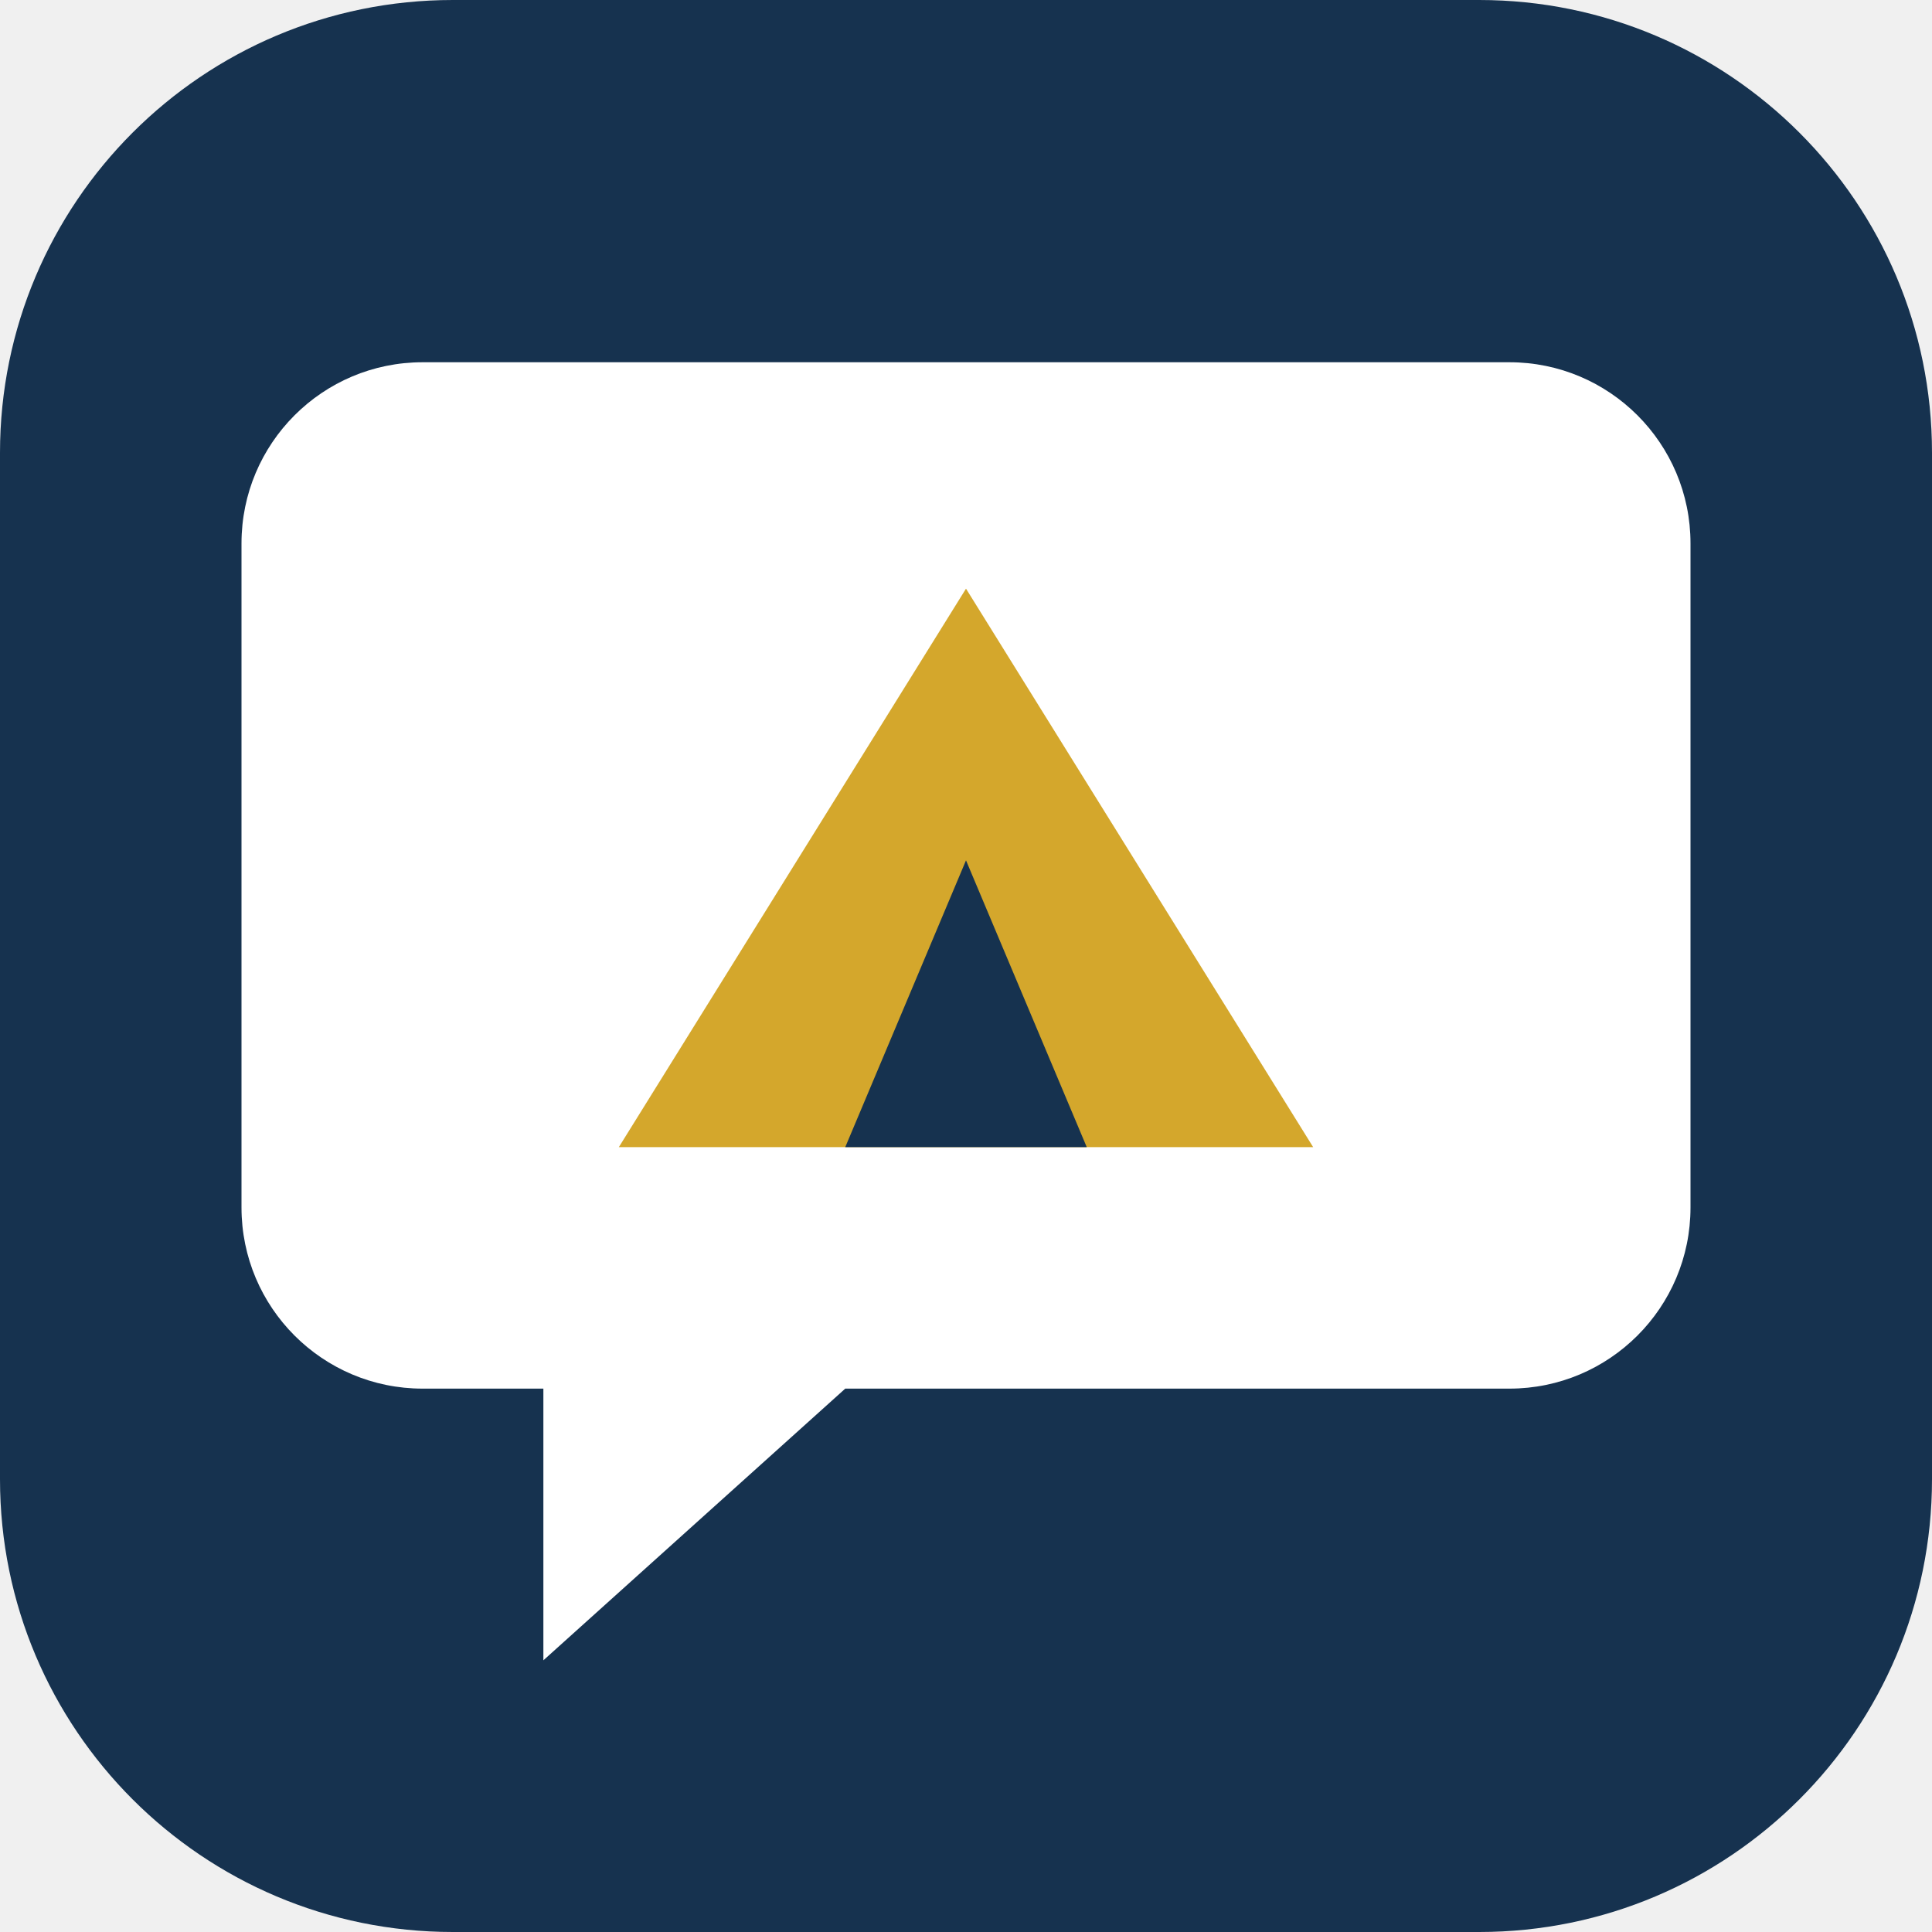
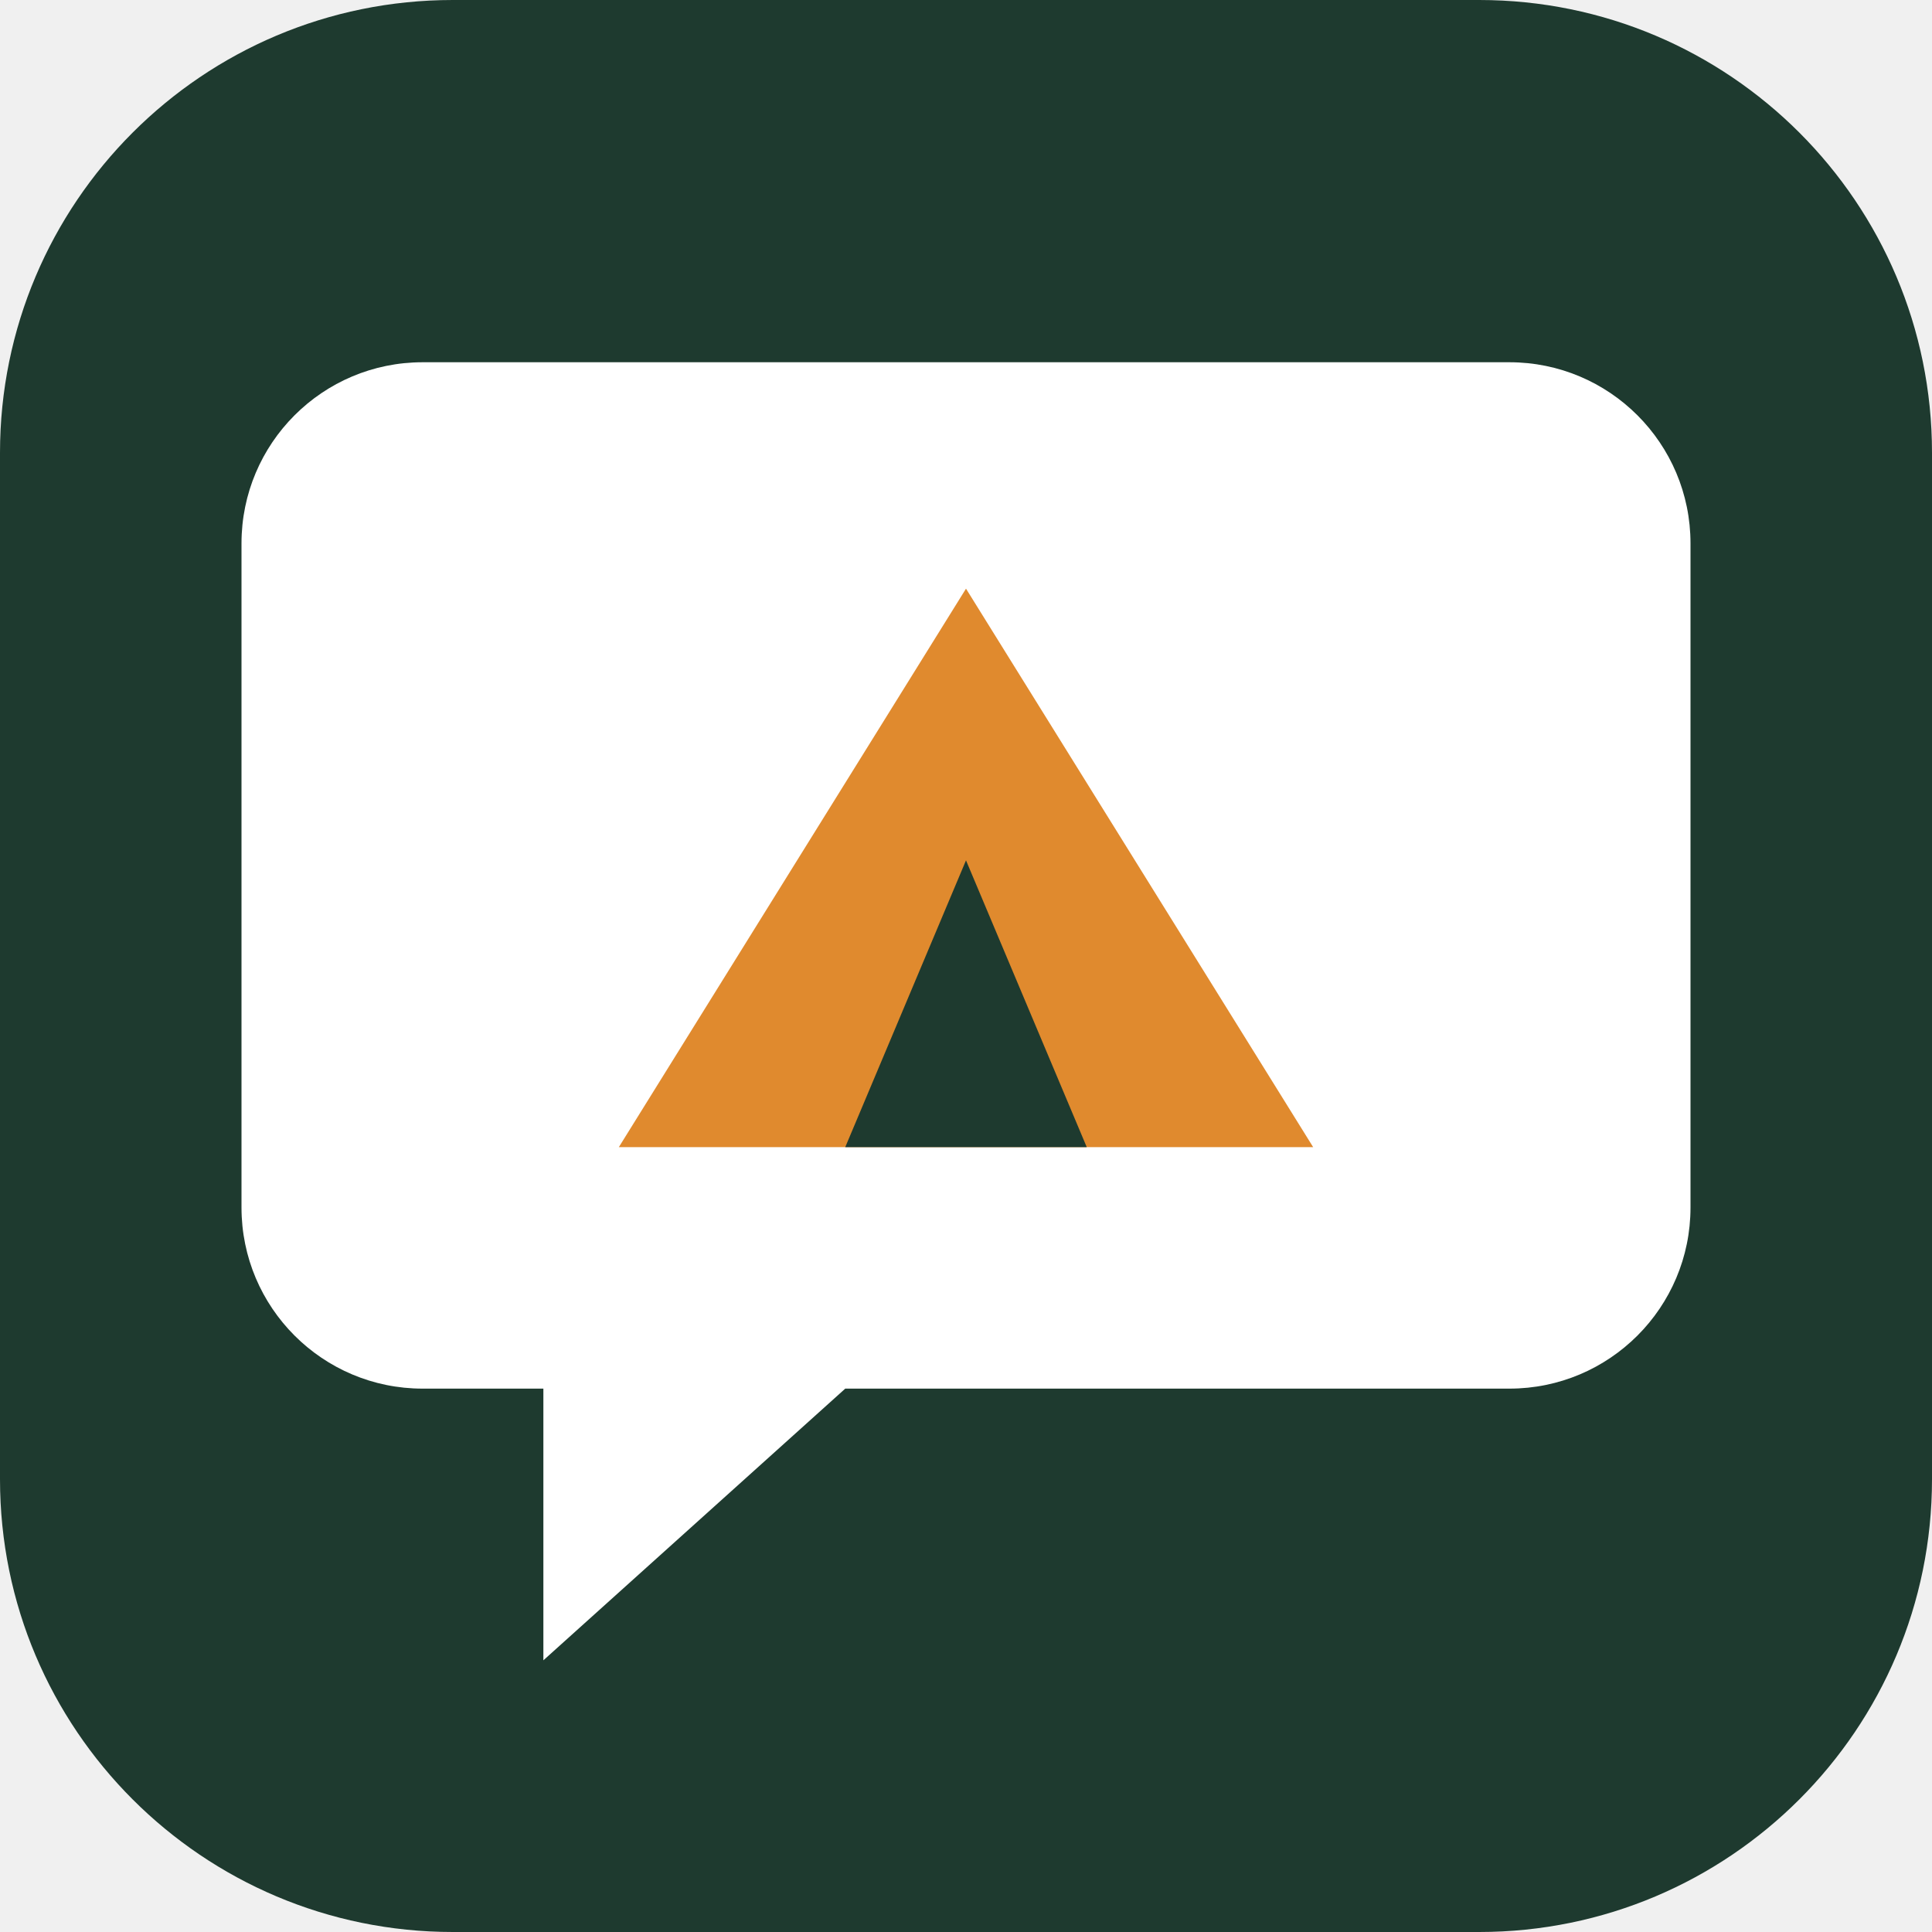
<svg xmlns="http://www.w3.org/2000/svg" viewBox="0 0 64 64">
-   <rect width="64" height="64" rx="15" fill="#16324f" />
+   <rect width="64" height="64" rx="15" fill="#1e3a2f" />
  <path d="M14 12h36a6 6 0 0 1 6 6v22a6 6 0 0 1-6 6H28l-10 9v-9h-4a6 6 0 0 1-6-6V18a6 6 0 0 1 6-6z" fill="#fff" />
-   <path d="M32 19.5 43.5 38h-23z" fill="#d4a72c" />
-   <path d="M32 28.5 36 38h-8z" fill="#16324f" />
+   <path d="M32 19.5 43.5 38h-23z" fill="#e08a2e" />
+   <path d="M32 28.5 36 38h-8z" fill="#1e3a2f" />
</svg>
